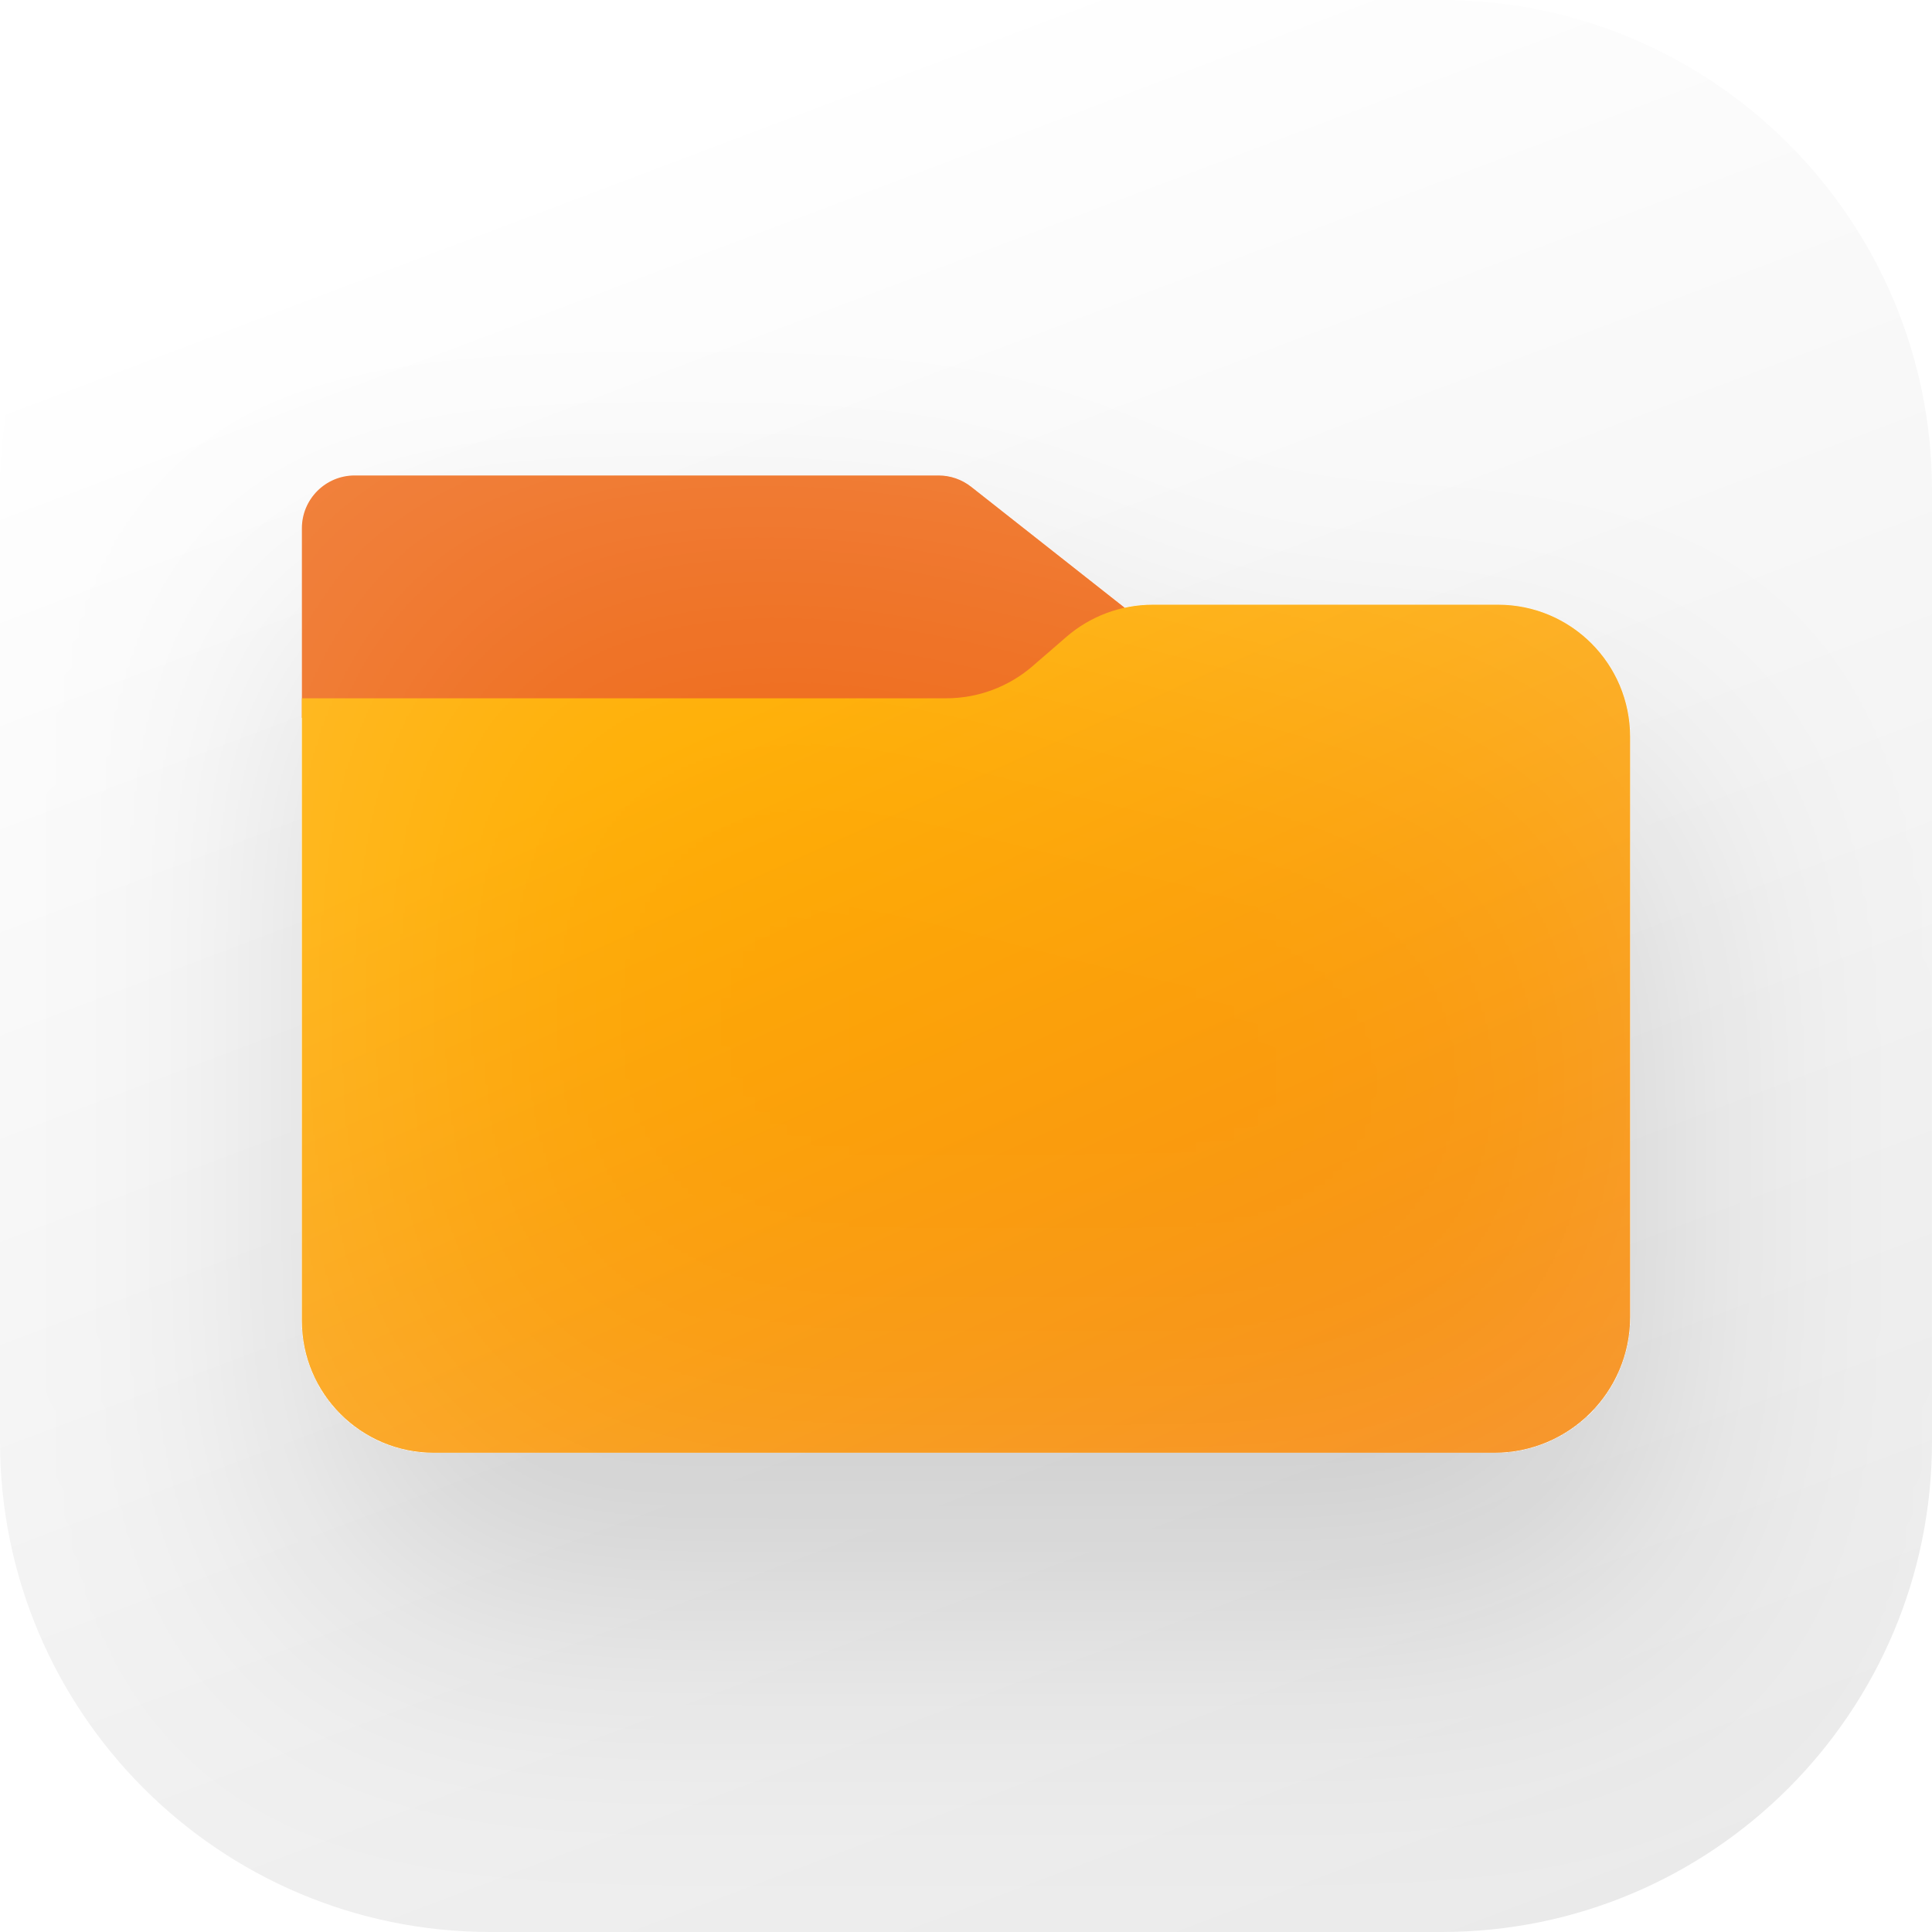
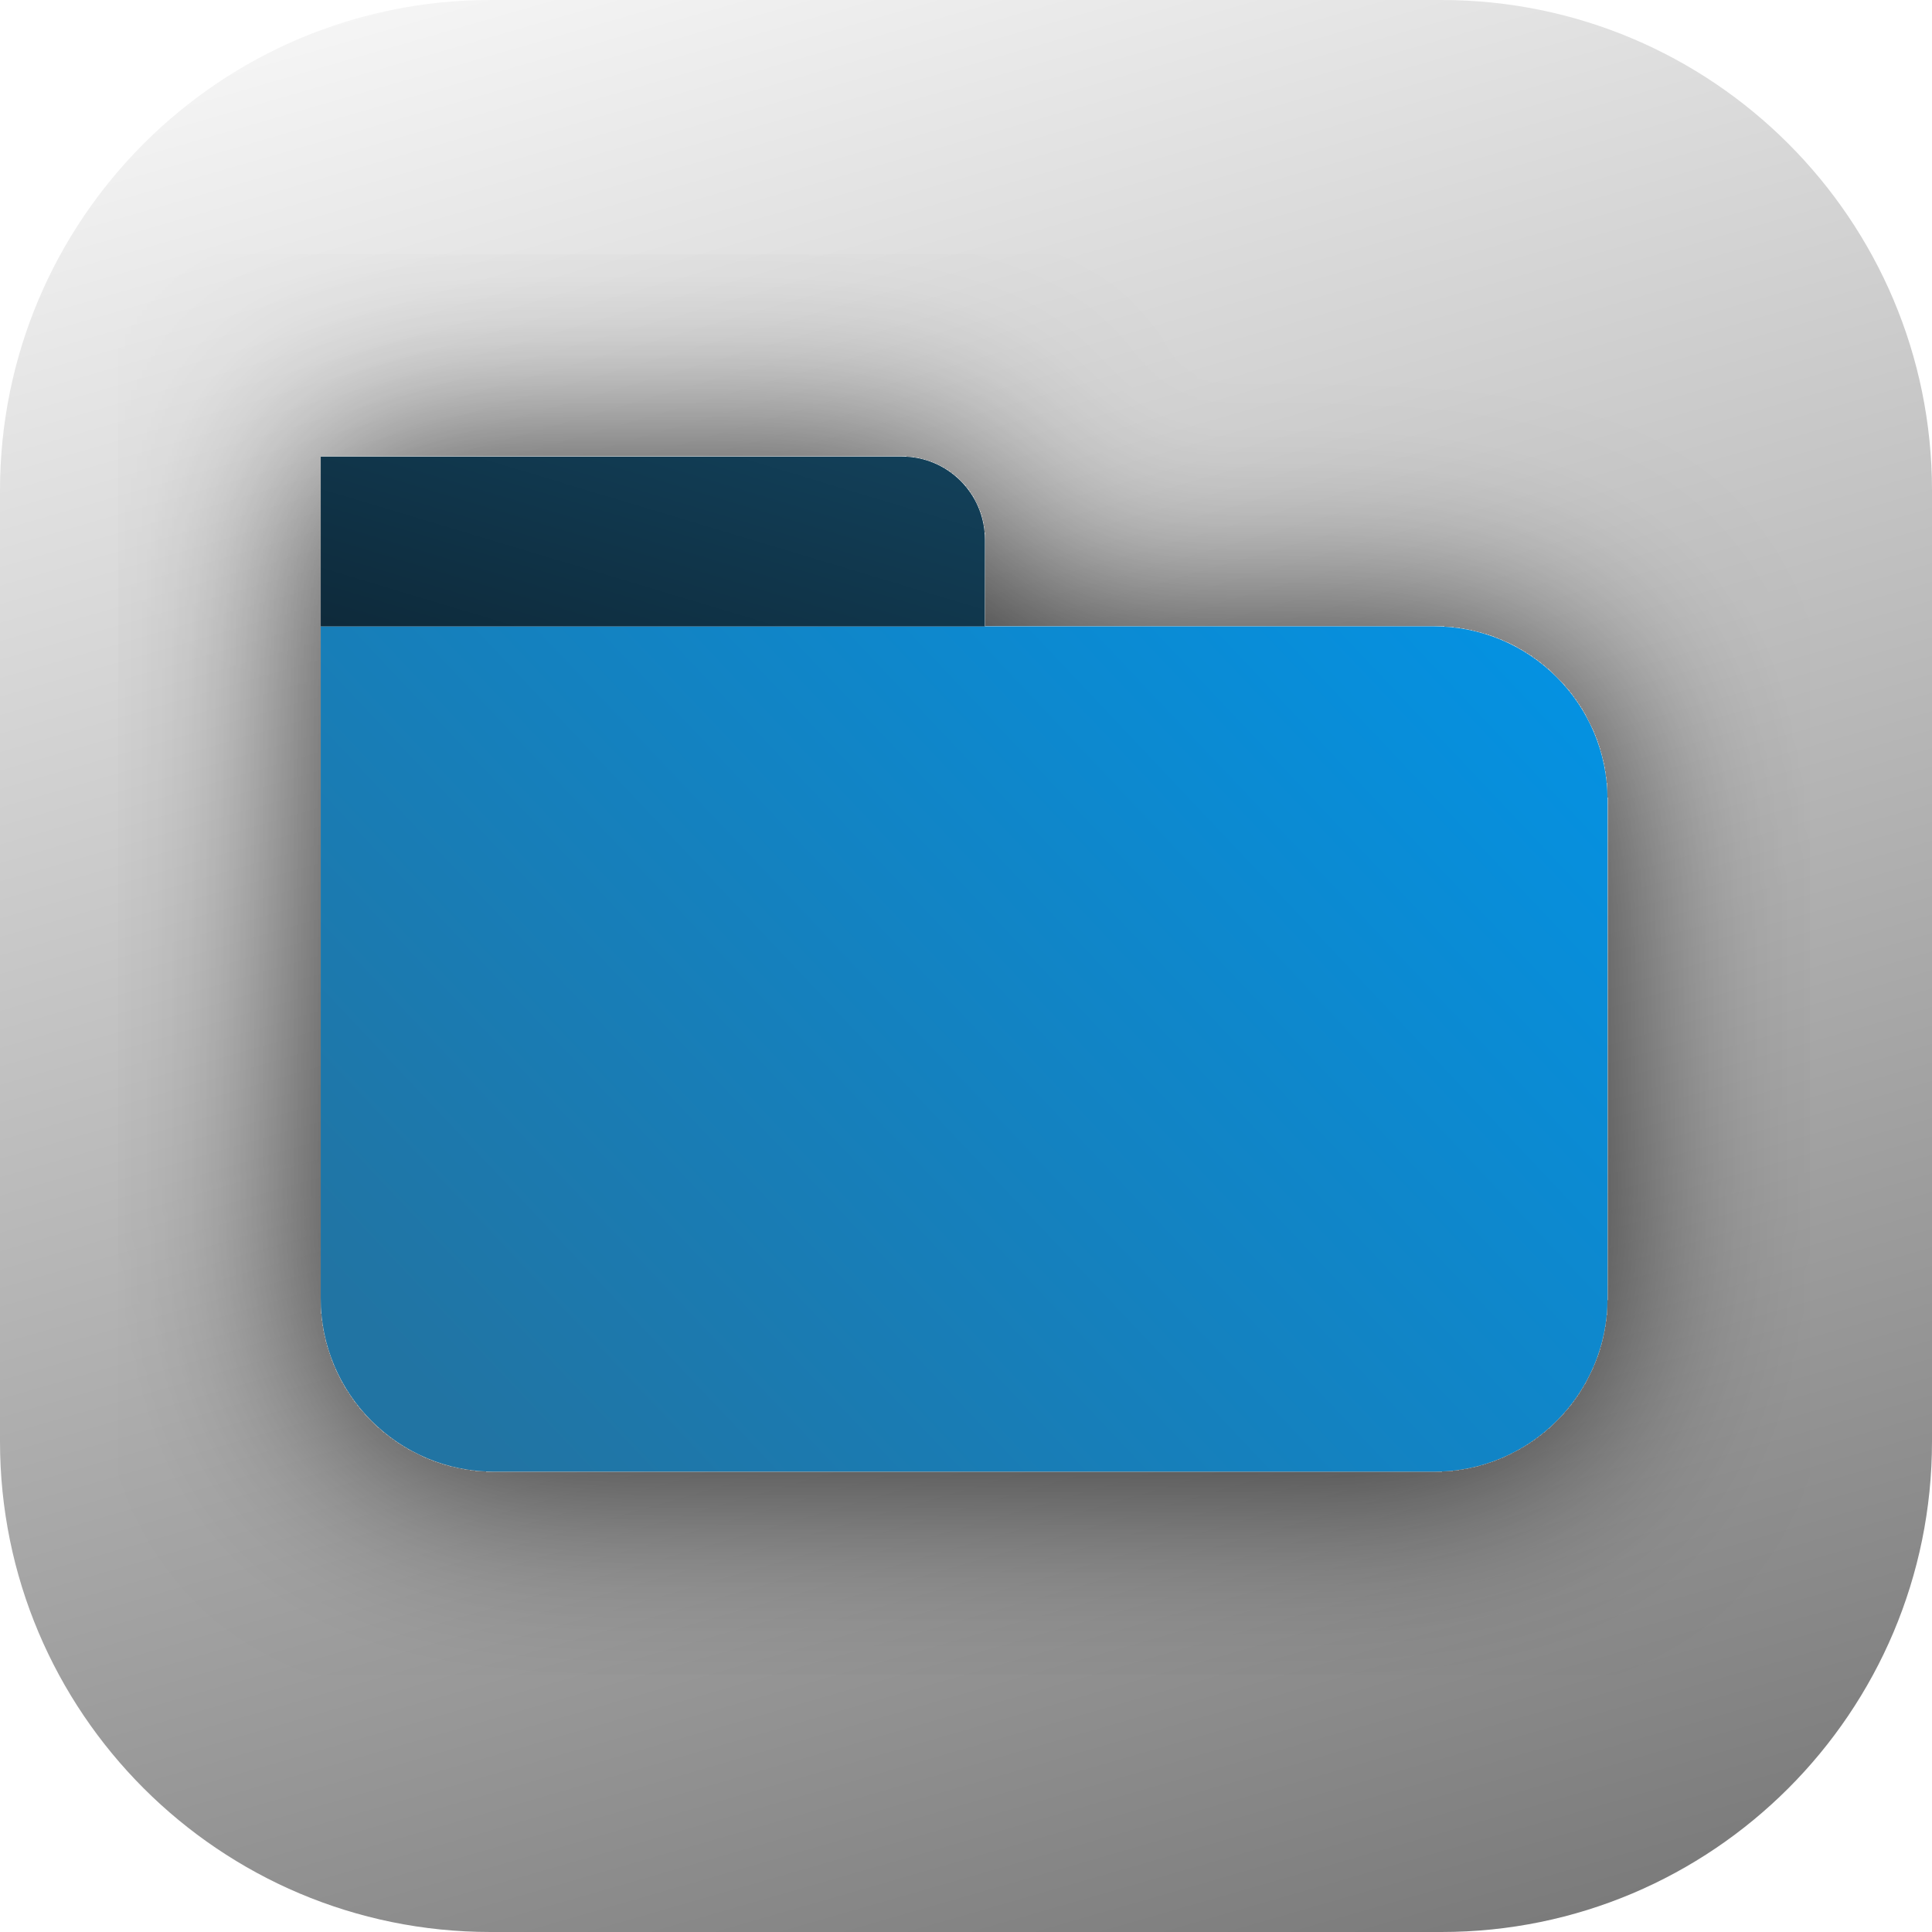
<svg xmlns="http://www.w3.org/2000/svg" width="512" height="512" viewBox="0 0 512 512" fill="none">
-   <rect width="512" height="512" rx="130" fill="url(#paint0_linear_1_8)" />
-   <g filter="url(#filter0_di_1_8)">
-     <g filter="url(#filter1_b_1_8)">
-       <path d="M80 140C80 132.268 86.268 126 94 126H248.715C251.858 126 254.909 127.057 257.378 129.002L298 161L296.32 177.639C295.598 184.79 289.578 190.232 282.391 190.232H80V140Z" fill="#EE6A19" />
-     </g>
-     <g filter="url(#filter2_b_1_8)">
-       <path d="M80 185.052H250.761C259.178 185.052 267.313 182.019 273.675 176.509L282.586 168.792C288.948 163.282 297.082 160.249 305.499 160.249H397C416.33 160.249 432 175.919 432 195.249V349.001C432 368.883 415.882 385.001 396 385.001H115C95.67 385.001 80 369.331 80 350.001V185.052Z" fill="url(#paint1_linear_1_8)" />
-     </g>
+   <rect width="512" height="512" rx="130" fill="url(#paint0_linear_8_105)" />
+   <g filter="url(#filter0_d_8_105)">
+     <path d="M85 166H380C405.405 166 426 186.595 426 212V344C426 369.405 405.405 390 380 390H131C105.595 390 85 369.405 85 344V166Z" fill="url(#paint1_linear_8_105)" />
+     <path d="M85 166H261V143C261 130.85 251.15 121 239 121H85V166Z" fill="url(#paint2_linear_8_105)" />
  </g>
  <defs>
-     <filter id="filter0_di_1_8" x="12.3" y="93.3" width="499.4" height="406.401" filterUnits="userSpaceOnUse" color-interpolation-filters="sRGB">
+     <filter id="filter0_d_8_105" x="31.4" y="67.4" width="448.2" height="376.2" filterUnits="userSpaceOnUse" color-interpolation-filters="sRGB">
      <feFlood flood-opacity="0" result="BackgroundImageFix" />
      <feColorMatrix in="SourceAlpha" type="matrix" values="0 0 0 0 0 0 0 0 0 0 0 0 0 0 0 0 0 0 127 0" result="hardAlpha" />
-       <feOffset dx="6" dy="41" />
-       <feGaussianBlur stdDeviation="36.85" />
+       <feOffset />
+       <feGaussianBlur stdDeviation="26.8" />
      <feComposite in2="hardAlpha" operator="out" />
-       <feColorMatrix type="matrix" values="0 0 0 0 0 0 0 0 0 0 0 0 0 0 0 0 0 0 0.14 0" />
-       <feBlend mode="normal" in2="BackgroundImageFix" result="effect1_dropShadow_1_8" />
-       <feBlend mode="normal" in="SourceGraphic" in2="effect1_dropShadow_1_8" result="shape" />
-       <feColorMatrix in="SourceAlpha" type="matrix" values="0 0 0 0 0 0 0 0 0 0 0 0 0 0 0 0 0 0 127 0" result="hardAlpha" />
-       <feOffset dx="15" dy="15" />
-       <feGaussianBlur stdDeviation="60.05" />
-       <feComposite in2="hardAlpha" operator="arithmetic" k2="-1" k3="1" />
-       <feColorMatrix type="matrix" values="0 0 0 0 1 0 0 0 0 1 0 0 0 0 1 0 0 0 0.18 0" />
-       <feBlend mode="normal" in2="shape" result="effect2_innerShadow_1_8" />
+       <feColorMatrix type="matrix" values="0 0 0 0 0 0 0 0 0 0 0 0 0 0 0 0 0 0 0.75 0" />
+       <feBlend mode="normal" in2="BackgroundImageFix" result="effect1_dropShadow_8_105" />
+       <feBlend mode="normal" in="SourceGraphic" in2="effect1_dropShadow_8_105" result="shape" />
    </filter>
-     <filter id="filter1_b_1_8" x="47" y="93" width="284" height="130.232" filterUnits="userSpaceOnUse" color-interpolation-filters="sRGB">
-       <feFlood flood-opacity="0" result="BackgroundImageFix" />
-       <feGaussianBlur in="BackgroundImageFix" stdDeviation="16.5" />
-       <feComposite in2="SourceAlpha" operator="in" result="effect1_backgroundBlur_1_8" />
-       <feBlend mode="normal" in="SourceGraphic" in2="effect1_backgroundBlur_1_8" result="shape" />
-     </filter>
-     <filter id="filter2_b_1_8" x="47" y="127.249" width="418" height="290.752" filterUnits="userSpaceOnUse" color-interpolation-filters="sRGB">
-       <feFlood flood-opacity="0" result="BackgroundImageFix" />
-       <feGaussianBlur in="BackgroundImageFix" stdDeviation="16.5" />
-       <feComposite in2="SourceAlpha" operator="in" result="effect1_backgroundBlur_1_8" />
-       <feBlend mode="normal" in="SourceGraphic" in2="effect1_backgroundBlur_1_8" result="shape" />
-     </filter>
-     <linearGradient id="paint0_linear_1_8" x1="256" y1="0" x2="464" y2="550" gradientUnits="userSpaceOnUse">
-       <stop stop-color="white" />
-       <stop offset="1" stop-color="#E8E8E8" />
+     <linearGradient id="paint0_linear_8_105" x1="167" y1="-67" x2="350" y2="566" gradientUnits="userSpaceOnUse">
+       <stop stop-color="#F3EBFA" />
+       <stop offset="0" stop-color="white" />
+       <stop offset="1" stop-color="#737373" />
    </linearGradient>
-     <linearGradient id="paint1_linear_1_8" x1="256" y1="160.249" x2="445" y2="579" gradientUnits="userSpaceOnUse">
-       <stop stop-color="#FFAE01" />
-       <stop offset="1" stop-color="#EF7326" />
+     <linearGradient id="paint1_linear_8_105" x1="133" y1="390" x2="426" y2="113" gradientUnits="userSpaceOnUse">
+       <stop stop-color="#2174A3" />
+       <stop offset="1" stop-color="#0096EB" />
+     </linearGradient>
+     <linearGradient id="paint2_linear_8_105" x1="173" y1="229" x2="219" y2="76" gradientUnits="userSpaceOnUse">
+       <stop stop-color="#0C212E" />
+       <stop offset="1" stop-color="#144966" />
    </linearGradient>
  </defs>
</svg>
